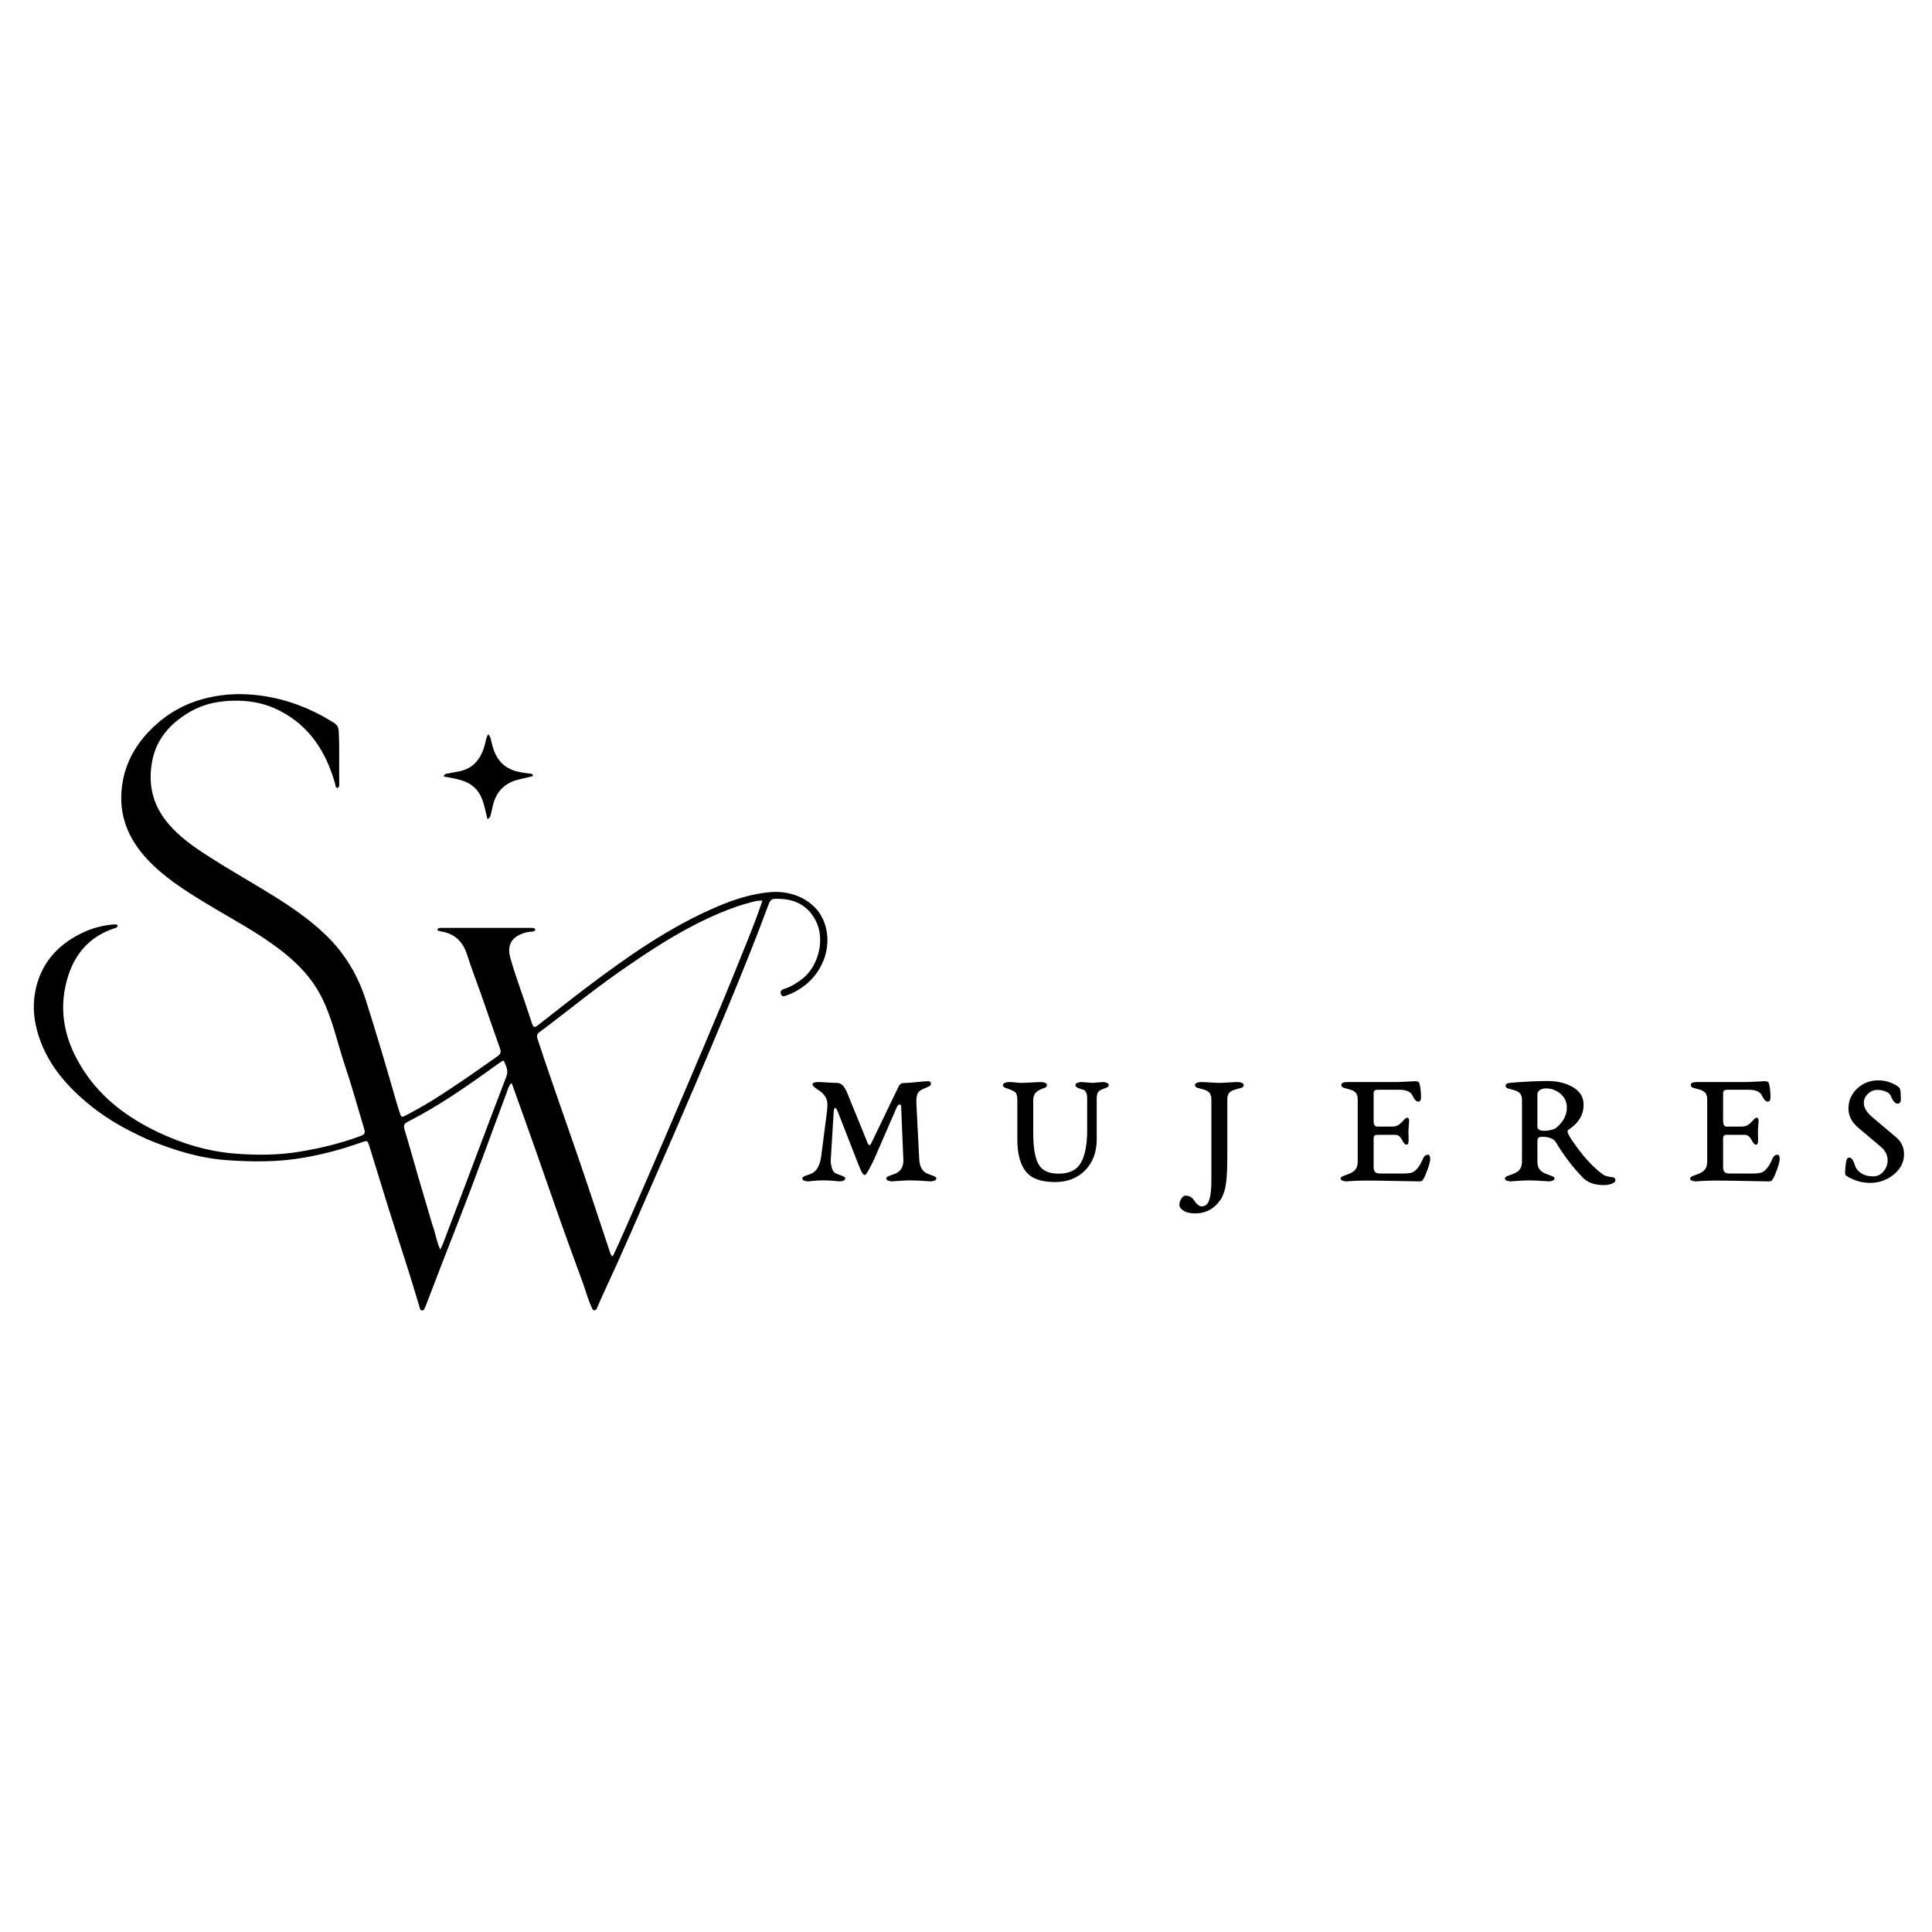
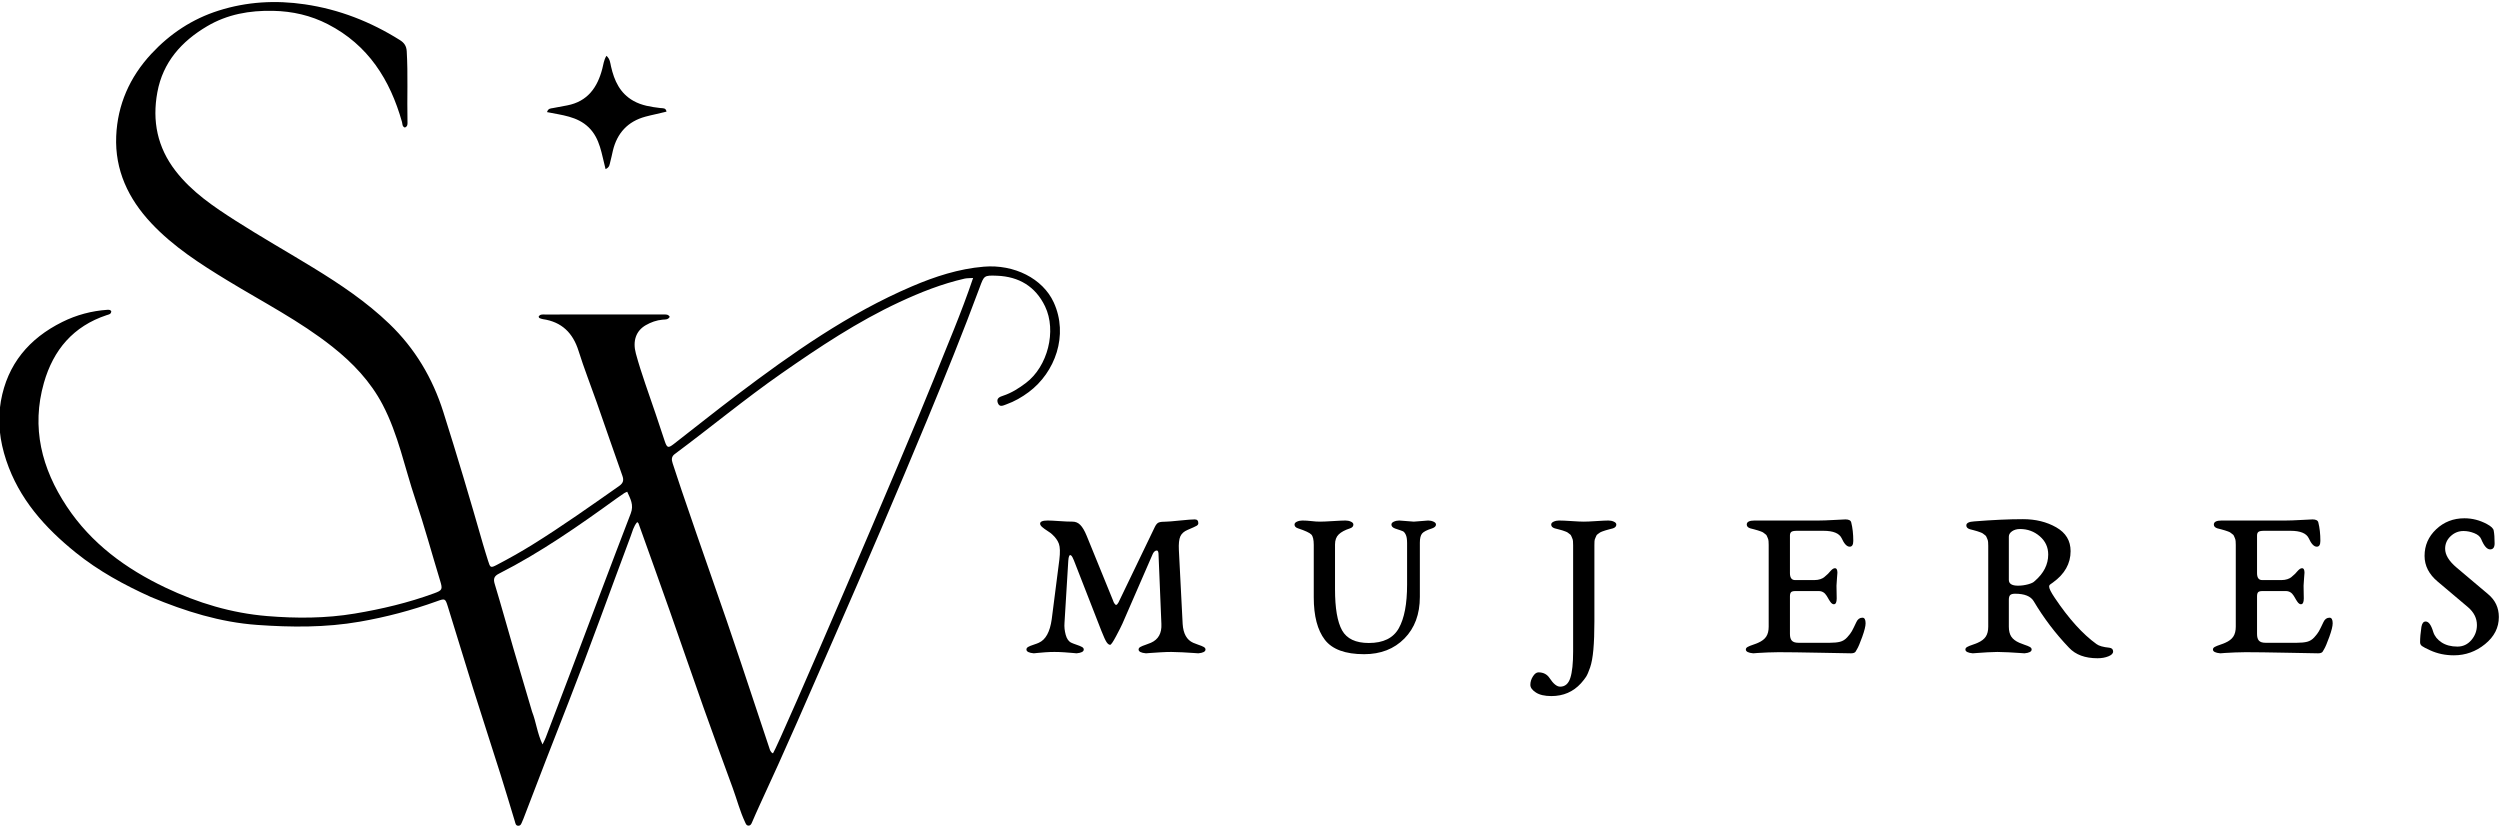
- <svg xmlns="http://www.w3.org/2000/svg" width="2797" zoomAndPan="magnify" viewBox="0 0 2097.12 2097.75" height="2797" preserveAspectRatio="xMidYMid meet" version="1.0">
+ <svg xmlns="http://www.w3.org/2000/svg" width="2031" zoomAndPan="magnify" viewBox="37 752 2031 671" height="671" preserveAspectRatio="xMidYMid meet" version="1.0">
  <path fill="#000000" d="M 159.641 1237.027 C 137.719 1227.125 117.062 1215.859 98.539 1200.922 C 73.402 1180.652 52.461 1157.312 42.043 1125.953 C 36.824 1110.246 34.812 1094.203 37.703 1077.902 C 43.031 1047.844 60.586 1026.992 87.57 1013.582 C 99.164 1007.816 111.43 1004.547 124.336 1003.676 C 124.988 1003.633 125.68 1003.676 126.293 1003.863 C 126.711 1003.992 127.031 1004.441 127.383 1004.738 C 127.371 1007.355 125.371 1007.453 123.664 1008.02 C 96.613 1016.988 80.352 1036.145 72.691 1062.957 C 62.277 1099.395 70.887 1132.703 91.188 1163.379 C 111.098 1193.465 139.16 1214.02 171.438 1229.375 C 197.672 1241.855 225.207 1250.129 254.023 1252.496 C 277.664 1254.438 301.504 1254.414 325.16 1250.469 C 347.145 1246.805 368.699 1241.684 389.645 1234.023 C 396.375 1231.562 396.703 1230.789 394.57 1223.797 C 387.848 1201.77 381.82 1179.508 374.457 1157.699 C 365.773 1131.988 360.594 1105.031 347.859 1080.75 C 337.961 1061.867 323.574 1046.781 306.977 1033.648 C 280.516 1012.707 250.52 997.367 221.867 979.91 C 199.672 966.387 177.859 952.445 159.895 933.301 C 141.234 913.418 130.266 890.195 131.402 862.68 C 132.461 837.062 142.383 814.633 159.914 795.762 C 175.148 779.359 193.254 767.367 214.676 760.586 C 237.57 753.34 260.855 752.031 284.582 755.504 C 312.48 759.594 338.047 769.613 361.848 784.543 C 365.414 786.781 367.176 789.352 367.43 793.715 C 368.531 812.672 367.625 831.637 368.039 850.594 C 368.078 852.492 368.406 854.688 365.902 855.609 C 363.645 854.785 364.035 852.707 363.562 851.035 C 353.883 816.715 336.074 788.504 303.383 771.684 C 289.441 764.508 274.637 761.133 258.816 760.805 C 239.73 760.41 221.75 763.57 205.223 773.336 C 184.41 785.629 169.344 802.496 164.836 826.941 C 160.531 850.262 164.82 871.703 179.641 890.863 C 192.965 908.086 210.648 919.934 228.547 931.383 C 249.262 944.633 270.691 956.762 291.664 969.617 C 313.512 983.008 334.75 997.242 353.332 1015.109 C 374.184 1035.156 388.426 1059.148 397.133 1086.617 C 408.414 1122.199 419.043 1157.973 429.309 1193.859 C 430.629 1198.48 432.117 1203.055 433.527 1207.648 C 435.258 1213.273 435.598 1213.535 440.625 1210.91 C 450.5 1205.754 460.211 1200.301 469.68 1194.418 C 493.703 1179.492 516.738 1163.121 539.883 1146.898 C 543.156 1144.602 544.004 1142.375 542.633 1138.531 C 535.555 1118.688 528.746 1098.742 521.77 1078.859 C 516.879 1064.938 511.445 1051.188 507.035 1037.113 C 502.441 1022.453 493.398 1013.523 478.051 1011.273 C 477.082 1011.133 476.141 1010.742 475.223 1010.379 C 474.984 1010.281 474.879 1009.855 474.559 1009.332 C 475.613 1007.156 477.746 1007.508 479.609 1007.504 C 511.715 1007.469 543.824 1007.465 575.93 1007.477 C 577.828 1007.48 579.926 1007.219 581.098 1009.422 C 579.641 1011.91 577.293 1011.508 575.262 1011.691 C 570.359 1012.137 565.812 1013.773 561.633 1016.176 C 553.719 1020.719 550.797 1028.93 553.586 1039.219 C 558.102 1055.875 564.223 1072.02 569.688 1088.375 C 572.156 1095.777 574.559 1103.203 577.094 1110.586 C 578.918 1115.891 579.875 1116.199 584.332 1112.746 C 601.543 1099.406 618.535 1085.781 635.914 1072.664 C 680.562 1038.969 726.191 1006.727 777.957 984.605 C 796.547 976.66 815.785 970.371 836.277 968.652 C 860.938 966.586 884.125 978.273 893.02 997.605 C 905.316 1024.328 894.098 1054.59 872.801 1070.496 C 867.184 1074.688 861.125 1078.18 854.488 1080.539 C 851.914 1081.457 848.836 1083.238 847.512 1079.012 C 846.391 1075.422 849.336 1074.336 851.84 1073.516 C 858.75 1071.254 864.746 1067.43 870.469 1063.102 C 888.152 1049.734 895.566 1020.773 886.004 1000.879 C 878.215 984.684 864.754 976.691 846.988 976.004 C 836.332 975.594 836.465 975.867 832.82 985.699 C 819.422 1021.848 804.938 1057.57 790.18 1093.184 C 765.621 1152.457 740.281 1211.395 714.559 1270.172 C 694.574 1315.844 674.836 1361.625 653.809 1406.836 C 651.777 1411.199 649.895 1415.633 647.961 1420.043 C 647.418 1421.289 646.883 1422.594 645.32 1422.715 C 643.387 1422.859 642.887 1421.191 642.277 1419.891 C 638.109 1410.996 635.668 1401.473 632.301 1392.281 C 624.27 1370.328 616.199 1348.387 608.383 1326.355 C 599.172 1300.406 590.281 1274.348 581.129 1248.379 C 572.746 1224.605 564.203 1200.895 555.711 1177.164 C 555.613 1176.887 555.254 1176.703 554.668 1176.141 C 551.68 1179.562 550.719 1183.965 549.223 1187.953 C 532.426 1232.762 516.355 1277.852 498.902 1322.398 C 486.547 1353.945 474.258 1385.508 462.223 1417.18 C 461.93 1417.953 461.566 1418.707 461.242 1419.473 C 460.594 1420.996 460.094 1422.863 458.059 1422.848 C 455.879 1422.828 455.727 1420.777 455.258 1419.246 C 451.426 1406.727 447.738 1394.16 443.793 1381.676 C 436.355 1358.125 428.68 1334.652 421.281 1311.094 C 414.344 1288.984 407.703 1266.781 400.793 1244.66 C 398.727 1238.039 398.516 1238.086 391.723 1240.535 C 371.383 1247.867 350.633 1253.324 329.258 1257.055 C 301.469 1261.902 273.621 1261.664 245.82 1259.676 C 215.969 1257.539 187.555 1248.68 159.641 1237.027 M 795.492 1060.391 C 806.305 1033.199 817.984 1006.336 827.547 977.828 C 824.531 978.039 822.516 977.922 820.625 978.355 C 802.25 982.559 784.824 989.453 767.793 997.383 C 733.738 1013.23 702.613 1033.949 671.914 1055.352 C 642.172 1076.086 614.277 1099.266 585.18 1120.855 C 582.371 1122.941 582.473 1125.457 583.465 1128.391 C 585.969 1135.77 588.289 1143.211 590.82 1150.582 C 599.008 1174.43 607.125 1198.301 615.516 1222.078 C 631.586 1267.609 646.637 1313.484 661.871 1359.297 C 662.469 1361.094 662.895 1363.137 664.98 1364.027 C 669.965 1356.523 772.242 1118.488 795.492 1060.391 M 469.258 1330.176 C 472.566 1338.523 473.418 1347.707 477.746 1356.77 C 478.914 1354.301 479.715 1352.863 480.297 1351.34 C 487.23 1333.176 494.16 1315.012 501.035 1296.828 C 517.133 1254.254 533.066 1211.613 549.422 1169.137 C 552.117 1162.133 549.098 1157.254 546.551 1151.488 C 545.375 1152.031 544.734 1152.227 544.199 1152.586 C 542.129 1153.973 540.066 1155.375 538.043 1156.84 C 507.324 1179.078 476.27 1200.797 442.359 1218.031 C 438.578 1219.949 437.59 1222.078 438.883 1226.34 C 444.18 1243.785 449.023 1261.367 454.117 1278.875 C 459.023 1295.742 464.031 1312.578 469.258 1330.176 Z M 469.258 1330.176 " fill-opacity="1" fill-rule="nonzero" />
  <path fill="#000000" d="M 578.461 842.699 C 572.605 844.234 566.898 845.258 561.324 846.773 C 547.031 850.656 538.359 860.07 534.91 874.391 C 534.172 877.453 533.605 880.562 532.762 883.594 C 532.215 885.543 532.309 887.949 528.953 889.375 C 525.754 877.379 524.617 864.531 515.199 855.434 C 505.914 846.461 493.332 845.523 481.395 843.078 C 482.383 839.918 484.438 840.141 486.137 839.809 C 490.035 839.043 493.953 838.371 497.855 837.613 C 514.363 834.406 522.355 823.082 526.305 807.84 C 527.191 804.422 527.547 800.789 529.664 797.348 C 532.598 799.836 532.73 803.043 533.398 806.004 C 536.008 817.531 540.625 827.727 551.52 833.895 C 558.34 837.758 565.855 838.844 573.449 839.773 C 575.438 840.016 577.988 839.449 578.461 842.699 Z M 578.461 842.699 " fill-opacity="1" fill-rule="nonzero" />
  <path fill="#000000" d="M 997.789 1258.902 C 998.281 1266.785 1001.133 1271.883 1006.34 1274.195 C 1007.078 1274.559 1008.445 1275.078 1010.434 1275.762 C 1012.438 1276.426 1013.926 1277.031 1014.891 1277.582 C 1015.859 1278.109 1016.344 1278.801 1016.344 1279.656 C 1016.344 1281.363 1014.398 1282.395 1010.516 1282.754 C 1010.289 1282.754 1008.926 1282.656 1006.426 1282.469 C 1003.945 1282.297 1000.973 1282.117 997.504 1281.93 C 994.059 1281.738 991.066 1281.645 988.527 1281.645 C 985.988 1281.645 983.109 1281.738 979.891 1281.93 C 976.668 1282.117 973.941 1282.297 971.707 1282.469 C 969.473 1282.656 968.23 1282.754 967.988 1282.754 C 963.988 1282.395 961.992 1281.363 961.992 1279.656 C 961.992 1278.801 962.477 1278.109 963.438 1277.582 C 964.406 1277.031 965.887 1276.426 967.871 1275.762 C 969.879 1275.078 971.254 1274.559 971.992 1274.195 C 978.051 1271.523 980.895 1266.426 980.516 1258.902 L 978.156 1201.594 C 978.043 1199.547 977.258 1198.828 975.797 1199.434 C 974.832 1199.906 974.047 1200.816 973.441 1202.164 L 948.895 1258.562 C 947.93 1260.742 946.195 1264.172 943.695 1268.852 C 941.215 1273.516 939.613 1275.844 938.895 1275.844 C 937.926 1275.844 936.953 1275.117 935.965 1273.656 C 935.004 1272.195 933.609 1269.168 931.793 1264.559 L 909.434 1207.25 C 908.582 1205.07 907.824 1203.734 907.16 1203.242 C 906.496 1202.75 905.977 1202.902 905.598 1203.699 C 905.238 1204.492 905 1205.734 904.887 1207.422 L 901.789 1258.191 C 901.543 1261.227 901.875 1264.406 902.785 1267.746 C 903.695 1271.078 905.246 1273.23 907.445 1274.195 C 908.164 1274.559 909.52 1275.078 911.504 1275.762 C 913.516 1276.426 915.004 1277.031 915.965 1277.582 C 916.953 1278.109 917.445 1278.801 917.445 1279.656 C 917.445 1281.363 915.504 1282.395 911.621 1282.754 C 911.375 1282.754 910.34 1282.656 908.523 1282.469 C 906.707 1282.297 904.402 1282.117 901.621 1281.93 C 898.836 1281.738 896.164 1281.645 893.609 1281.645 C 891.07 1281.645 888.52 1281.738 885.965 1281.93 C 883.43 1282.117 881.336 1282.297 879.688 1282.469 C 878.059 1282.656 877.121 1282.754 876.875 1282.754 C 872.879 1282.395 870.879 1281.363 870.879 1279.656 C 870.879 1278.801 871.336 1278.109 872.242 1277.582 C 873.152 1277.031 874.641 1276.426 876.703 1275.762 C 878.77 1275.078 880.16 1274.559 880.879 1274.195 C 886.469 1271.77 889.98 1265.402 891.418 1255.094 L 897.613 1206.711 C 898.332 1200.758 898.211 1196.449 897.246 1193.773 C 896.277 1191.102 894.461 1188.555 891.789 1186.129 C 891.07 1185.41 889.801 1184.473 887.98 1183.316 C 886.164 1182.156 884.707 1181.098 883.609 1180.129 C 882.531 1179.164 881.988 1178.254 881.988 1177.402 C 881.988 1175.715 884.043 1174.871 888.152 1174.871 C 890.219 1174.871 893.371 1175.023 897.613 1175.328 C 901.855 1175.629 905.438 1175.781 908.352 1175.781 C 910.777 1175.781 912.863 1176.66 914.602 1178.426 C 916.363 1180.168 918.098 1183.105 919.801 1187.238 L 941.082 1239.461 C 941.555 1240.785 941.914 1241.629 942.16 1241.988 C 942.406 1242.348 942.738 1242.746 943.156 1243.18 C 943.59 1243.602 944.113 1243.477 944.719 1242.812 C 945.324 1242.148 945.988 1240.965 946.707 1239.258 L 975.258 1179.961 C 976.227 1178.008 977.312 1176.824 978.527 1176.406 C 979.738 1175.988 981.738 1175.781 984.523 1175.781 C 985.98 1175.781 989.672 1175.48 995.602 1174.871 C 1001.551 1174.266 1005.555 1173.961 1007.617 1173.961 C 1009.551 1173.961 1010.516 1174.984 1010.516 1177.031 C 1010.516 1177.887 1010.062 1178.586 1009.152 1179.133 C 1008.242 1179.684 1005.793 1180.801 1001.793 1182.488 C 998.898 1183.703 996.926 1185.465 995.883 1187.777 C 994.859 1190.09 994.473 1193.785 994.719 1198.863 Z M 997.789 1258.902 " fill-opacity="1" fill-rule="nonzero" />
  <path fill="#000000" d="M 1190.492 1192.863 L 1190.492 1236.902 C 1190.492 1250.961 1186.309 1262.238 1177.938 1270.73 C 1169.582 1279.219 1158.672 1283.465 1145.207 1283.465 C 1129.941 1283.465 1119.305 1279.559 1113.305 1271.754 C 1107.301 1263.926 1104.297 1252.43 1104.297 1237.27 L 1104.297 1194.684 C 1104.297 1190.441 1103.637 1187.625 1102.309 1186.242 C 1100.984 1184.84 1097.402 1183.172 1091.57 1181.238 C 1089.637 1180.633 1088.672 1179.602 1088.672 1178.141 C 1088.672 1177.172 1089.332 1176.391 1090.66 1175.781 C 1092.004 1175.176 1093.461 1174.871 1095.035 1174.871 C 1097.457 1174.871 1099.91 1175.023 1102.395 1175.328 C 1104.875 1175.629 1107.203 1175.781 1109.383 1175.781 C 1111.578 1175.781 1115.062 1175.629 1119.84 1175.328 C 1124.629 1175.023 1128.059 1174.871 1130.121 1174.871 C 1131.695 1174.871 1133.141 1175.176 1134.469 1175.781 C 1135.812 1176.391 1136.484 1177.172 1136.484 1178.141 C 1136.484 1179.602 1135.574 1180.633 1133.758 1181.238 C 1129.648 1182.566 1126.59 1184.203 1124.582 1186.156 C 1122.574 1188.09 1121.57 1190.809 1121.57 1194.312 L 1121.57 1230.703 C 1121.57 1246.109 1123.484 1257.242 1127.309 1264.105 C 1131.137 1270.949 1138.379 1274.367 1149.043 1274.367 C 1160.805 1274.367 1168.918 1270.367 1173.391 1262.371 C 1177.879 1254.375 1180.121 1242.602 1180.121 1227.062 L 1180.121 1193.234 C 1180.121 1190.09 1179.754 1187.789 1179.016 1186.328 C 1178.297 1184.867 1177.539 1183.961 1176.742 1183.598 C 1175.965 1183.238 1173.883 1182.508 1170.492 1181.41 C 1168.43 1180.691 1167.395 1179.602 1167.395 1178.141 C 1167.395 1177.172 1168.059 1176.391 1169.387 1175.781 C 1170.73 1175.176 1172.188 1174.871 1173.762 1174.871 C 1174.723 1174.871 1176.723 1175.023 1179.754 1175.328 C 1182.785 1175.629 1184.727 1175.781 1185.578 1175.781 C 1186.43 1175.781 1188.375 1175.629 1191.402 1175.328 C 1194.434 1175.023 1196.375 1174.871 1197.227 1174.871 C 1198.797 1174.871 1200.246 1175.176 1201.574 1175.781 C 1202.918 1176.391 1203.59 1177.172 1203.59 1178.141 C 1203.59 1179.465 1202.559 1180.5 1200.492 1181.238 C 1196.25 1182.566 1193.523 1183.961 1192.312 1185.418 C 1191.102 1186.879 1190.492 1189.359 1190.492 1192.863 Z M 1190.492 1192.863 " fill-opacity="1" fill-rule="nonzero" />
  <path fill="#000000" d="M 1332.285 1194.887 L 1332.285 1256.91 C 1332.285 1266.008 1332.008 1273.617 1331.461 1279.738 C 1330.91 1285.859 1330.027 1290.684 1328.816 1294.211 C 1327.605 1297.734 1326.516 1300.254 1325.551 1301.773 C 1324.582 1303.289 1323.191 1305.07 1321.375 1307.117 C 1315.066 1314.035 1307.066 1317.492 1297.367 1317.492 C 1291.914 1317.492 1287.699 1316.516 1284.723 1314.562 C 1281.75 1312.629 1280.262 1310.574 1280.262 1308.395 C 1280.262 1305.969 1280.965 1303.668 1282.367 1301.488 C 1283.766 1299.309 1285.254 1298.219 1286.828 1298.219 C 1290.824 1298.219 1293.852 1299.793 1295.918 1302.938 C 1298.949 1307.543 1301.801 1309.844 1304.469 1309.844 C 1308.465 1309.844 1311.223 1307.477 1312.734 1302.738 C 1314.25 1298.02 1315.008 1290.875 1315.008 1281.305 L 1315.008 1194.887 C 1315.008 1193.672 1314.973 1192.609 1314.895 1191.699 C 1314.84 1190.789 1314.633 1189.977 1314.27 1189.254 C 1313.91 1188.516 1313.637 1187.871 1313.445 1187.32 C 1313.273 1186.773 1312.824 1186.262 1312.082 1185.789 C 1311.363 1185.293 1310.879 1184.926 1310.633 1184.68 C 1310.387 1184.434 1309.688 1184.102 1308.531 1183.684 C 1307.395 1183.27 1306.637 1183 1306.262 1182.887 C 1305.898 1182.754 1304.902 1182.48 1303.273 1182.062 C 1301.648 1181.629 1300.586 1181.352 1300.094 1181.238 C 1298.16 1180.633 1297.195 1179.602 1297.195 1178.141 C 1297.195 1177.172 1297.859 1176.391 1299.184 1175.781 C 1300.512 1175.176 1301.969 1174.871 1303.559 1174.871 C 1305.984 1174.871 1309.402 1175.023 1313.816 1175.328 C 1318.246 1175.629 1321.555 1175.781 1323.734 1175.781 C 1325.91 1175.781 1329.273 1175.629 1333.816 1175.328 C 1338.363 1175.023 1341.668 1174.871 1343.734 1174.871 C 1345.305 1174.871 1346.754 1175.176 1348.078 1175.781 C 1349.426 1176.391 1350.098 1177.172 1350.098 1178.141 C 1350.098 1179.602 1349.188 1180.633 1347.371 1181.238 C 1346.762 1181.352 1345.703 1181.629 1344.188 1182.062 C 1342.672 1182.48 1341.695 1182.754 1341.262 1182.887 C 1340.844 1183 1340.055 1183.27 1338.902 1183.684 C 1337.766 1184.102 1337.047 1184.434 1336.742 1184.68 C 1336.441 1184.926 1335.918 1185.293 1335.18 1185.789 C 1334.461 1186.262 1334.004 1186.773 1333.816 1187.32 C 1333.645 1187.871 1333.371 1188.516 1332.992 1189.254 C 1332.633 1189.977 1332.426 1190.789 1332.367 1191.699 C 1332.312 1192.609 1332.285 1193.672 1332.285 1194.887 Z M 1332.285 1194.887 " fill-opacity="1" fill-rule="nonzero" />
  <path fill="#000000" d="M 1491.152 1217.625 C 1491.152 1221.379 1492.547 1223.254 1495.328 1223.254 L 1510.953 1223.254 C 1512.773 1223.254 1514.383 1223.016 1515.785 1222.543 C 1517.184 1222.051 1518.219 1221.531 1518.883 1220.98 C 1519.543 1220.43 1520.605 1219.492 1522.066 1218.164 C 1522.426 1217.805 1522.992 1217.172 1523.77 1216.262 C 1524.562 1215.352 1525.262 1214.691 1525.871 1214.27 C 1526.477 1213.836 1527.082 1213.617 1527.688 1213.617 C 1529.031 1213.617 1529.707 1214.832 1529.707 1217.254 C 1529.707 1217.617 1529.582 1219.227 1529.336 1222.09 C 1529.09 1224.934 1528.969 1226.836 1528.969 1227.805 C 1528.969 1228.77 1528.996 1230.59 1529.055 1233.262 C 1529.109 1235.934 1529.137 1237.57 1529.137 1238.18 C 1529.137 1241.324 1528.352 1242.898 1526.781 1242.898 C 1526.305 1242.898 1525.824 1242.719 1525.332 1242.359 C 1524.84 1242 1524.383 1241.516 1523.965 1240.91 C 1523.551 1240.301 1523.191 1239.762 1522.887 1239.285 C 1522.582 1238.797 1522.215 1238.152 1521.777 1237.355 C 1521.363 1236.559 1521.09 1236.105 1520.953 1235.992 C 1519.383 1233.453 1517.262 1232.18 1514.594 1232.18 L 1495.5 1232.18 C 1493.812 1232.18 1492.668 1232.484 1492.062 1233.09 C 1491.457 1233.699 1491.152 1234.844 1491.152 1236.531 L 1491.152 1267.09 C 1491.152 1269.516 1491.664 1271.309 1492.688 1272.461 C 1493.727 1273.617 1495.52 1274.195 1498.059 1274.195 L 1523.516 1274.195 C 1526.902 1274.195 1529.688 1273.922 1531.863 1273.371 C 1534.062 1272.82 1536.004 1271.609 1537.688 1269.734 C 1539.395 1267.859 1540.633 1266.227 1541.41 1264.844 C 1542.207 1263.441 1543.457 1260.922 1545.16 1257.281 C 1546.242 1254.973 1547.871 1253.812 1550.047 1253.812 C 1551.754 1253.812 1552.605 1255.332 1552.605 1258.363 C 1552.605 1260.676 1551.695 1264.352 1549.879 1269.395 C 1548.059 1274.414 1546.668 1277.711 1545.699 1279.285 C 1545.094 1280.387 1544.668 1281.113 1544.426 1281.477 C 1544.176 1281.836 1543.75 1282.137 1543.145 1282.387 C 1542.539 1282.629 1541.75 1282.754 1540.785 1282.754 C 1539.574 1282.754 1531.324 1282.602 1516.043 1282.297 C 1500.773 1281.996 1489.383 1281.844 1481.863 1281.844 C 1479.324 1281.844 1476.445 1281.91 1473.227 1282.043 C 1470.027 1282.156 1467.301 1282.297 1465.047 1282.469 C 1462.809 1282.656 1461.57 1282.754 1461.32 1282.754 C 1457.328 1282.395 1455.328 1281.363 1455.328 1279.656 C 1455.328 1278.801 1455.812 1278.109 1456.777 1277.582 C 1457.742 1277.031 1459.23 1276.426 1461.238 1275.762 C 1463.246 1275.078 1464.609 1274.559 1465.328 1274.195 C 1468.359 1272.871 1470.535 1271.203 1471.863 1269.195 C 1473.207 1267.184 1473.879 1264.484 1473.879 1261.094 L 1473.879 1194.684 C 1473.879 1193.605 1473.84 1192.609 1473.766 1191.699 C 1473.711 1190.789 1473.5 1189.938 1473.141 1189.141 C 1472.781 1188.344 1472.508 1187.711 1472.316 1187.238 C 1472.148 1186.742 1471.691 1186.262 1470.953 1185.789 C 1470.234 1185.293 1469.75 1184.926 1469.504 1184.68 C 1469.258 1184.434 1468.559 1184.102 1467.402 1183.684 C 1466.266 1183.27 1465.48 1183 1465.047 1182.887 C 1464.629 1182.754 1463.66 1182.48 1462.148 1182.062 C 1460.633 1181.629 1459.57 1181.352 1458.965 1181.238 C 1457.031 1180.633 1456.066 1179.602 1456.066 1178.141 C 1456.066 1175.961 1458.188 1174.871 1462.43 1174.871 L 1514.594 1174.871 C 1517.508 1174.871 1521.668 1174.719 1527.066 1174.418 C 1532.461 1174.113 1535.52 1173.961 1536.242 1173.961 C 1539.023 1173.961 1540.594 1174.805 1540.957 1176.492 C 1542.055 1180.871 1542.605 1185.844 1542.605 1191.418 C 1542.605 1194.562 1541.641 1196.133 1539.707 1196.133 C 1537.398 1196.133 1535.207 1193.832 1533.145 1189.227 C 1531.211 1185.23 1526.309 1183.23 1518.426 1183.23 L 1496.777 1183.23 C 1494.488 1183.23 1492.969 1183.531 1492.234 1184.141 C 1491.512 1184.742 1491.152 1185.711 1491.152 1187.035 Z M 1491.152 1217.625 " fill-opacity="1" fill-rule="nonzero" />
  <path fill="#000000" d="M 1706.254 1237.641 C 1717.637 1254.621 1728.965 1267.168 1740.234 1275.277 C 1742.184 1276.738 1745.641 1277.711 1750.602 1278.203 C 1752.668 1278.453 1753.699 1279.484 1753.699 1281.305 C 1753.699 1282.875 1752.422 1284.176 1749.863 1285.199 C 1747.328 1286.242 1744.363 1286.762 1740.973 1286.762 C 1730.914 1286.762 1723.215 1283.91 1717.875 1278.203 C 1706.852 1266.684 1697.277 1254.07 1689.152 1240.371 C 1686.727 1236.352 1681.699 1234.34 1674.066 1234.34 C 1672.113 1234.34 1670.781 1234.711 1670.062 1235.449 C 1669.34 1236.172 1668.98 1237.441 1668.98 1239.258 L 1668.98 1261.094 C 1668.98 1264.484 1669.645 1267.184 1670.969 1269.195 C 1672.293 1271.203 1674.473 1272.871 1677.504 1274.195 C 1678.242 1274.559 1679.605 1275.078 1681.594 1275.762 C 1683.602 1276.426 1685.09 1277.031 1686.055 1277.582 C 1687.023 1278.109 1687.504 1278.801 1687.504 1279.656 C 1687.504 1281.363 1685.574 1282.395 1681.707 1282.754 C 1681.461 1282.754 1680.09 1282.656 1677.59 1282.469 C 1675.109 1282.297 1672.145 1282.117 1668.695 1281.93 C 1665.25 1281.738 1662.246 1281.645 1659.691 1281.645 C 1657.398 1281.645 1654.699 1281.738 1651.594 1281.93 C 1648.508 1282.117 1645.809 1282.297 1643.496 1282.469 C 1641.203 1282.656 1639.938 1282.754 1639.691 1282.754 C 1635.691 1282.395 1633.695 1281.363 1633.695 1279.656 C 1633.695 1278.801 1634.18 1278.109 1635.145 1277.582 C 1636.109 1277.031 1637.598 1276.426 1639.605 1275.762 C 1641.613 1275.078 1642.977 1274.559 1643.695 1274.195 C 1646.727 1272.871 1648.906 1271.203 1650.23 1269.195 C 1651.574 1267.184 1652.246 1264.484 1652.246 1261.094 L 1652.246 1195.426 C 1652.246 1194.324 1652.207 1193.32 1652.133 1192.41 C 1652.078 1191.504 1651.867 1190.66 1651.508 1189.879 C 1651.148 1189.086 1650.875 1188.449 1650.684 1187.977 C 1650.512 1187.484 1650.059 1187 1649.32 1186.523 C 1648.602 1186.035 1648.117 1185.664 1647.871 1185.418 C 1647.625 1185.172 1646.922 1184.84 1645.77 1184.422 C 1644.633 1183.988 1643.848 1183.711 1643.41 1183.598 C 1642.996 1183.465 1642.027 1183.191 1640.512 1182.773 C 1639 1182.359 1637.938 1182.082 1637.332 1181.949 C 1635.398 1181.344 1634.434 1180.309 1634.434 1178.852 C 1634.434 1176.918 1636.555 1175.828 1640.797 1175.582 C 1656.062 1174.367 1669.273 1173.766 1680.43 1173.766 C 1690.734 1173.766 1699.758 1175.98 1707.504 1180.414 C 1715.27 1184.832 1719.152 1191.281 1719.152 1199.773 C 1719.152 1209.855 1714.363 1218.348 1704.777 1225.246 C 1704.305 1225.625 1703.82 1225.965 1703.328 1226.27 C 1702.855 1226.57 1702.523 1226.82 1702.336 1227.008 C 1702.145 1227.18 1701.996 1227.387 1701.879 1227.633 C 1701.766 1227.859 1701.711 1228.164 1701.711 1228.543 C 1701.711 1230.113 1703.227 1233.148 1706.254 1237.641 Z M 1676.422 1227.805 C 1679.094 1227.805 1681.793 1227.445 1684.523 1226.723 C 1687.25 1225.984 1689.035 1225.129 1689.891 1224.164 C 1697.277 1217.855 1700.969 1210.633 1700.969 1202.504 C 1700.969 1196.57 1698.699 1191.633 1694.152 1187.691 C 1689.605 1183.75 1684.246 1181.777 1678.074 1181.777 C 1675.516 1181.777 1673.355 1182.387 1671.594 1183.598 C 1669.852 1184.809 1668.98 1186.262 1668.98 1187.945 L 1668.98 1223.086 C 1668.98 1226.23 1671.461 1227.805 1676.422 1227.805 Z M 1676.422 1227.805 " fill-opacity="1" fill-rule="nonzero" />
  <path fill="#000000" d="M 1870.617 1217.625 C 1870.617 1221.379 1872.008 1223.254 1874.793 1223.254 L 1890.418 1223.254 C 1892.234 1223.254 1893.848 1223.016 1895.246 1222.543 C 1896.648 1222.051 1897.68 1221.531 1898.344 1220.98 C 1899.008 1220.43 1900.066 1219.492 1901.527 1218.164 C 1901.887 1217.805 1902.453 1217.172 1903.23 1216.262 C 1904.027 1215.352 1904.727 1214.691 1905.332 1214.27 C 1905.938 1213.836 1906.543 1213.617 1907.152 1213.617 C 1908.496 1213.617 1909.168 1214.832 1909.168 1217.254 C 1909.168 1217.617 1909.047 1219.227 1908.797 1222.09 C 1908.551 1224.934 1908.43 1226.836 1908.43 1227.805 C 1908.43 1228.77 1908.461 1230.59 1908.516 1233.262 C 1908.57 1235.934 1908.602 1237.57 1908.602 1238.18 C 1908.602 1241.324 1907.812 1242.898 1906.242 1242.898 C 1905.77 1242.898 1905.285 1242.719 1904.793 1242.359 C 1904.301 1242 1903.848 1241.516 1903.43 1240.91 C 1903.012 1240.301 1902.652 1239.762 1902.348 1239.285 C 1902.047 1238.797 1901.68 1238.152 1901.242 1237.355 C 1900.824 1236.559 1900.551 1236.105 1900.418 1235.992 C 1898.848 1233.453 1896.723 1232.18 1894.055 1232.18 L 1874.961 1232.18 C 1873.277 1232.18 1872.129 1232.484 1871.527 1233.09 C 1870.918 1233.699 1870.617 1234.844 1870.617 1236.531 L 1870.617 1267.09 C 1870.617 1269.516 1871.129 1271.309 1872.148 1272.461 C 1873.191 1273.617 1874.98 1274.195 1877.52 1274.195 L 1902.973 1274.195 C 1906.363 1274.195 1909.148 1273.922 1911.328 1273.371 C 1913.523 1272.82 1915.465 1271.609 1917.152 1269.734 C 1918.855 1267.859 1920.098 1266.227 1920.871 1264.844 C 1921.668 1263.441 1922.918 1260.922 1924.625 1257.281 C 1925.703 1254.973 1927.332 1253.812 1929.512 1253.812 C 1931.215 1253.812 1932.066 1255.332 1932.066 1258.363 C 1932.066 1260.676 1931.16 1264.352 1929.34 1269.395 C 1927.523 1274.414 1926.129 1277.711 1925.164 1279.285 C 1924.559 1280.387 1924.129 1281.113 1923.883 1281.477 C 1923.641 1281.836 1923.211 1282.137 1922.605 1282.387 C 1922 1282.629 1921.215 1282.754 1920.25 1282.754 C 1919.035 1282.754 1910.789 1282.602 1895.504 1282.297 C 1880.238 1281.996 1868.844 1281.844 1861.324 1281.844 C 1858.785 1281.844 1855.91 1281.91 1852.688 1282.043 C 1849.488 1282.156 1846.762 1282.297 1844.504 1282.469 C 1842.273 1282.656 1841.031 1282.754 1840.785 1282.754 C 1836.789 1282.395 1834.789 1281.363 1834.789 1279.656 C 1834.789 1278.801 1835.273 1278.109 1836.238 1277.582 C 1837.207 1277.031 1838.691 1276.426 1840.699 1275.762 C 1842.707 1275.078 1844.07 1274.559 1844.793 1274.195 C 1847.82 1272.871 1850 1271.203 1851.324 1269.195 C 1852.668 1267.184 1853.344 1264.484 1853.344 1261.094 L 1853.344 1194.684 C 1853.344 1193.605 1853.305 1192.609 1853.23 1191.699 C 1853.172 1190.789 1852.965 1189.938 1852.605 1189.141 C 1852.246 1188.344 1851.969 1187.711 1851.781 1187.238 C 1851.609 1186.742 1851.156 1186.262 1850.414 1185.789 C 1849.695 1185.293 1849.215 1184.926 1848.965 1184.68 C 1848.723 1184.434 1848.02 1184.102 1846.863 1183.684 C 1845.73 1183.27 1844.941 1183 1844.504 1182.887 C 1844.09 1182.754 1843.125 1182.48 1841.609 1182.062 C 1840.094 1181.629 1839.031 1181.352 1838.426 1181.238 C 1836.492 1180.633 1835.527 1179.602 1835.527 1178.141 C 1835.527 1175.961 1837.648 1174.871 1841.891 1174.871 L 1894.055 1174.871 C 1896.973 1174.871 1901.129 1174.719 1906.527 1174.418 C 1911.922 1174.113 1914.984 1173.961 1915.703 1173.961 C 1918.488 1173.961 1920.059 1174.805 1920.418 1176.492 C 1921.52 1180.871 1922.066 1185.844 1922.066 1191.418 C 1922.066 1194.562 1921.102 1196.133 1919.168 1196.133 C 1916.859 1196.133 1914.672 1193.832 1912.605 1189.227 C 1910.676 1185.23 1905.77 1183.23 1897.891 1183.23 L 1876.242 1183.23 C 1873.949 1183.23 1872.434 1183.531 1871.695 1184.141 C 1870.977 1184.742 1870.617 1185.711 1870.617 1187.035 Z M 1870.617 1217.625 " fill-opacity="1" fill-rule="nonzero" />
  <path fill="#000000" d="M 2039.078 1173.051 C 2045.5 1173.051 2051.617 1174.625 2057.43 1177.773 C 2060.824 1179.59 2062.641 1181.352 2062.887 1183.059 C 2063.379 1185.598 2063.625 1189.047 2063.625 1193.406 C 2063.625 1196.684 2062.414 1198.324 2059.988 1198.324 C 2057.43 1198.324 2055.008 1195.539 2052.715 1189.965 C 2051.863 1187.898 2049.977 1186.289 2047.062 1185.133 C 2044.164 1183.977 2041.258 1183.398 2038.34 1183.398 C 2034.344 1183.398 2030.859 1184.801 2027.883 1187.609 C 2024.91 1190.391 2023.426 1193.785 2023.426 1197.785 C 2023.426 1202.75 2026.52 1207.848 2032.715 1213.078 L 2058.34 1234.711 C 2064.156 1239.562 2067.062 1245.75 2067.062 1253.273 C 2067.062 1261.879 2063.332 1269.211 2055.867 1275.277 C 2048.426 1281.34 2039.98 1284.375 2030.527 1284.375 C 2023.613 1284.375 2017.25 1283.047 2011.438 1280.395 C 2007.914 1278.801 2005.641 1277.617 2004.617 1276.84 C 2003.594 1276.047 2003.082 1275.039 2003.082 1273.828 C 2003.082 1270.191 2003.441 1266.012 2004.16 1261.289 C 2004.656 1258.371 2005.809 1256.91 2007.629 1256.91 C 2010.051 1256.91 2012.109 1259.766 2013.793 1265.469 C 2014.891 1268.863 2017.164 1271.688 2020.609 1273.941 C 2024.078 1276.176 2028.352 1277.293 2033.426 1277.293 C 2037.914 1277.293 2041.672 1275.543 2044.703 1272.035 C 2047.734 1268.512 2049.25 1264.438 2049.25 1259.812 C 2049.25 1254.242 2046.824 1249.391 2041.977 1245.258 L 2017.43 1224.535 C 2010.289 1218.582 2006.719 1211.609 2006.719 1203.609 C 2006.719 1195.121 2009.863 1187.91 2016.152 1181.977 C 2022.457 1176.027 2030.102 1173.051 2039.078 1173.051 Z M 2039.078 1173.051 " fill-opacity="1" fill-rule="nonzero" />
</svg>
